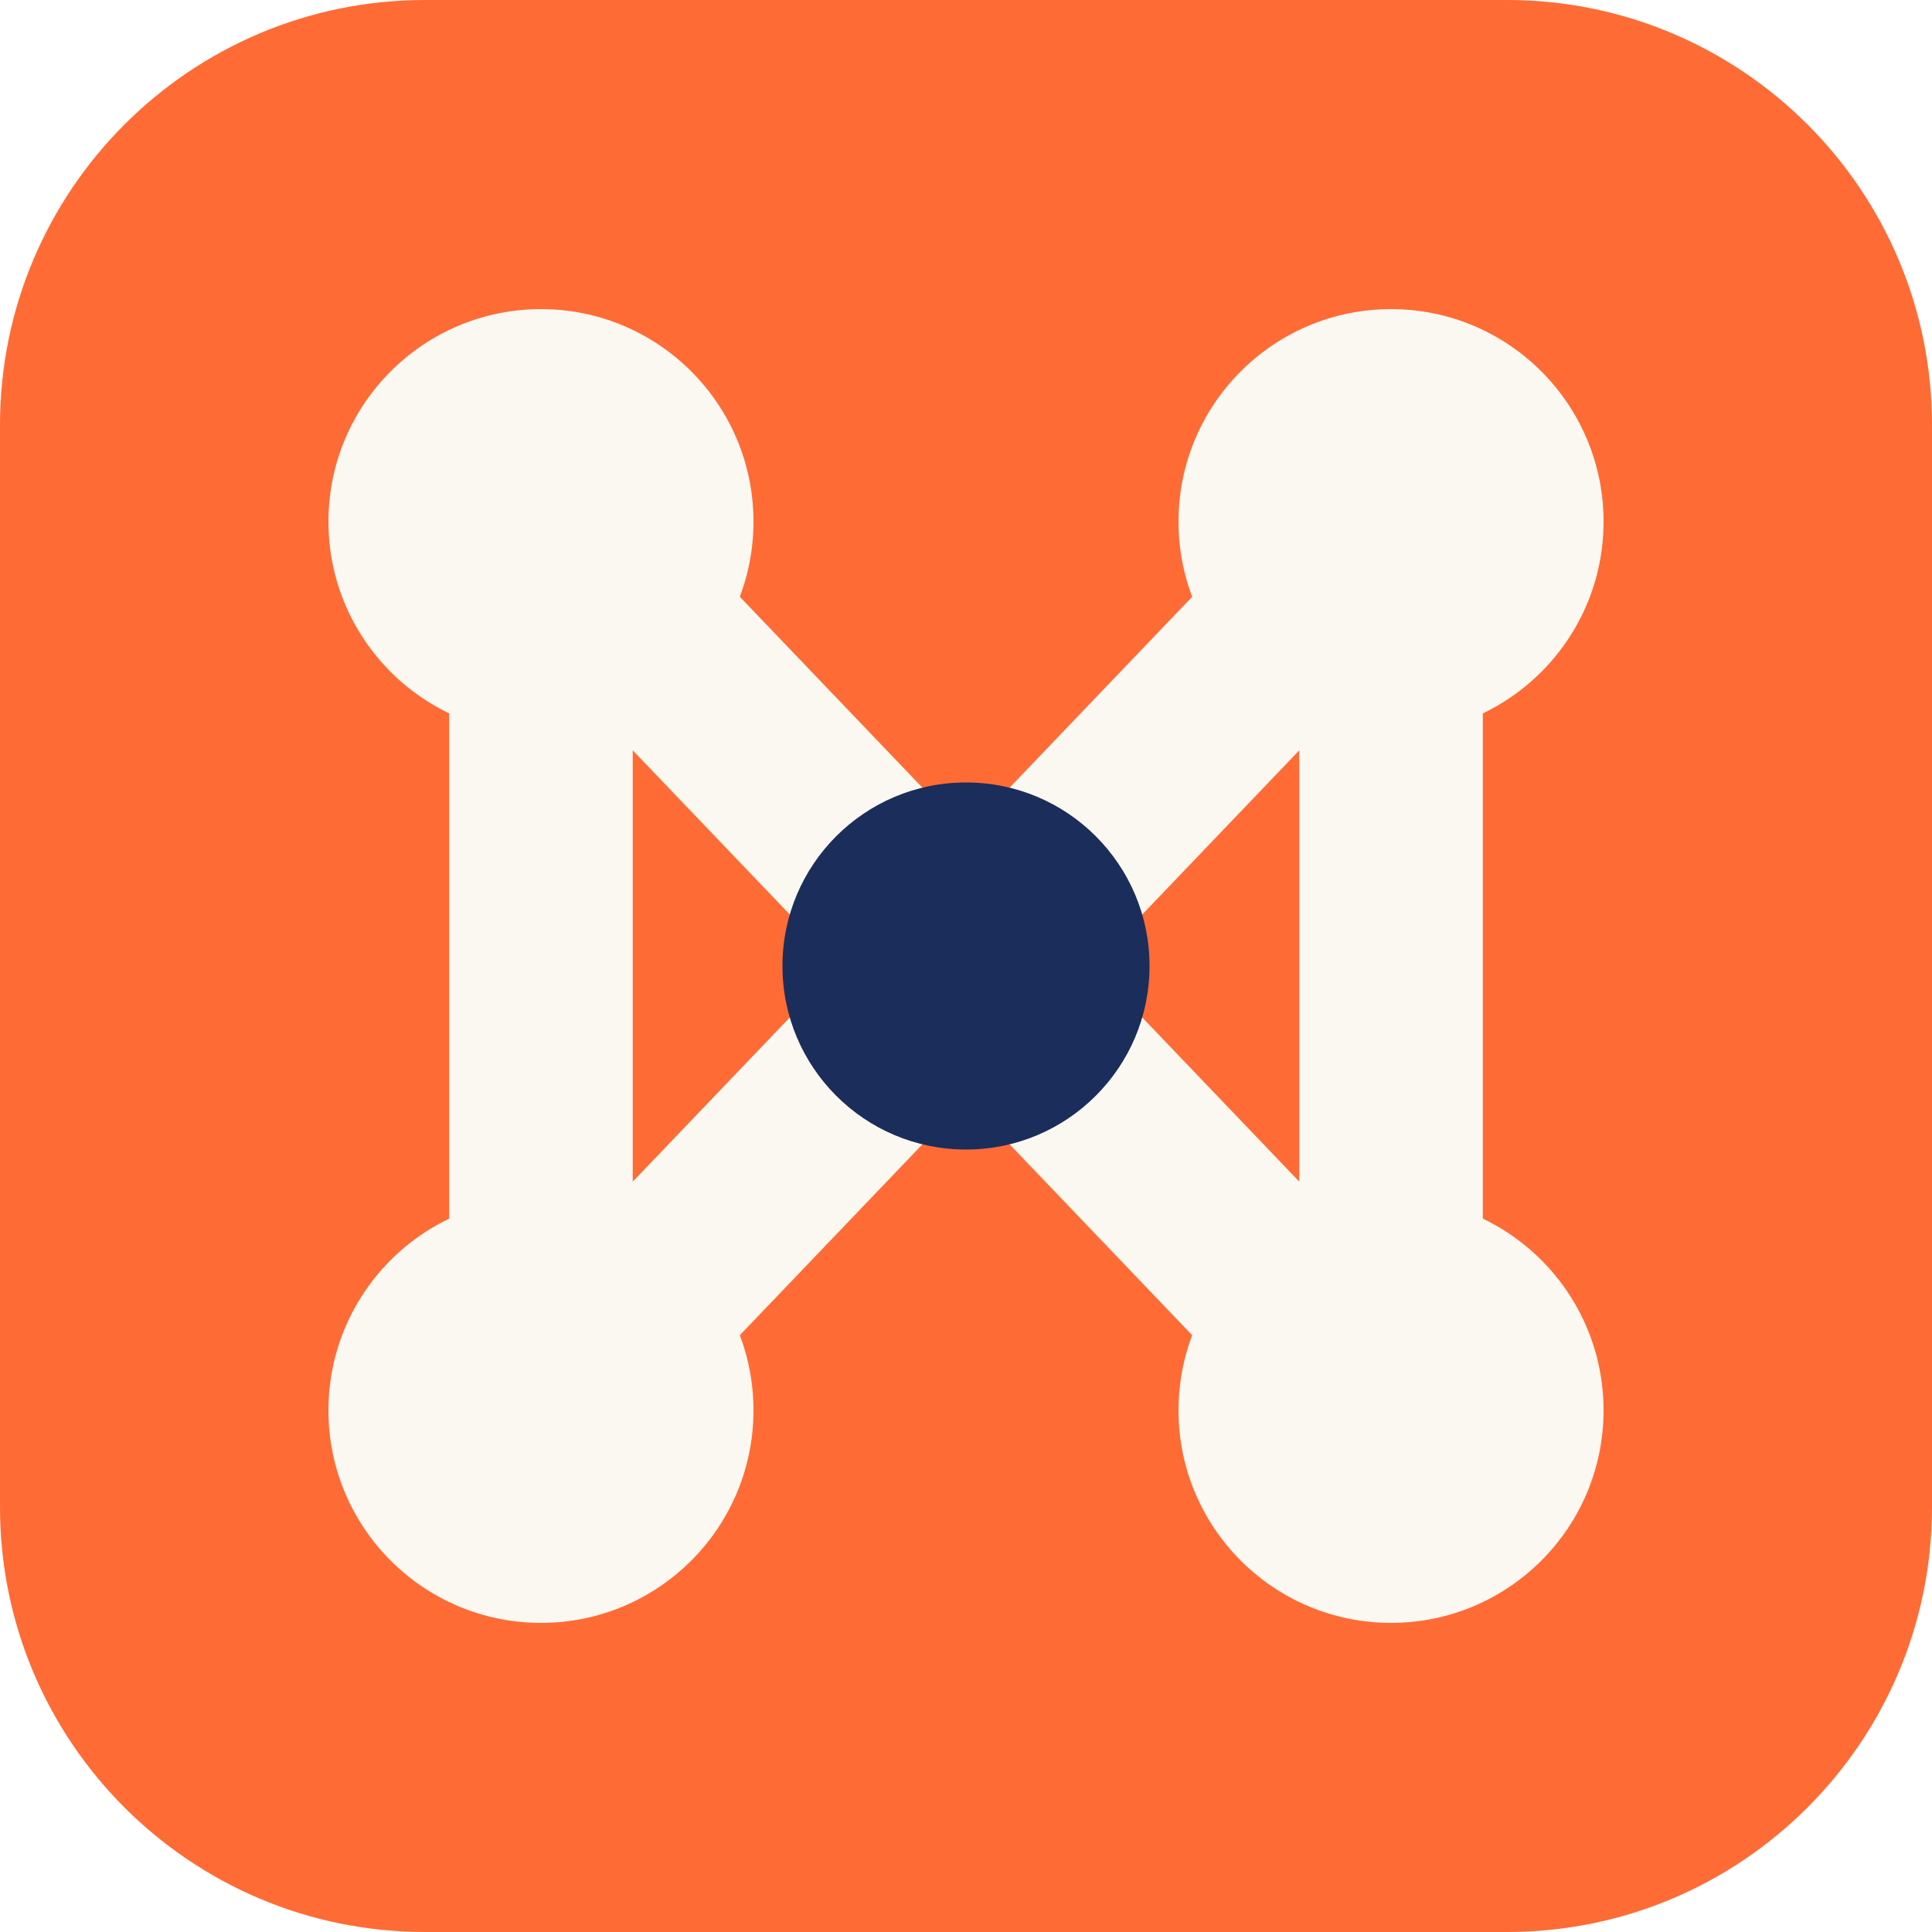
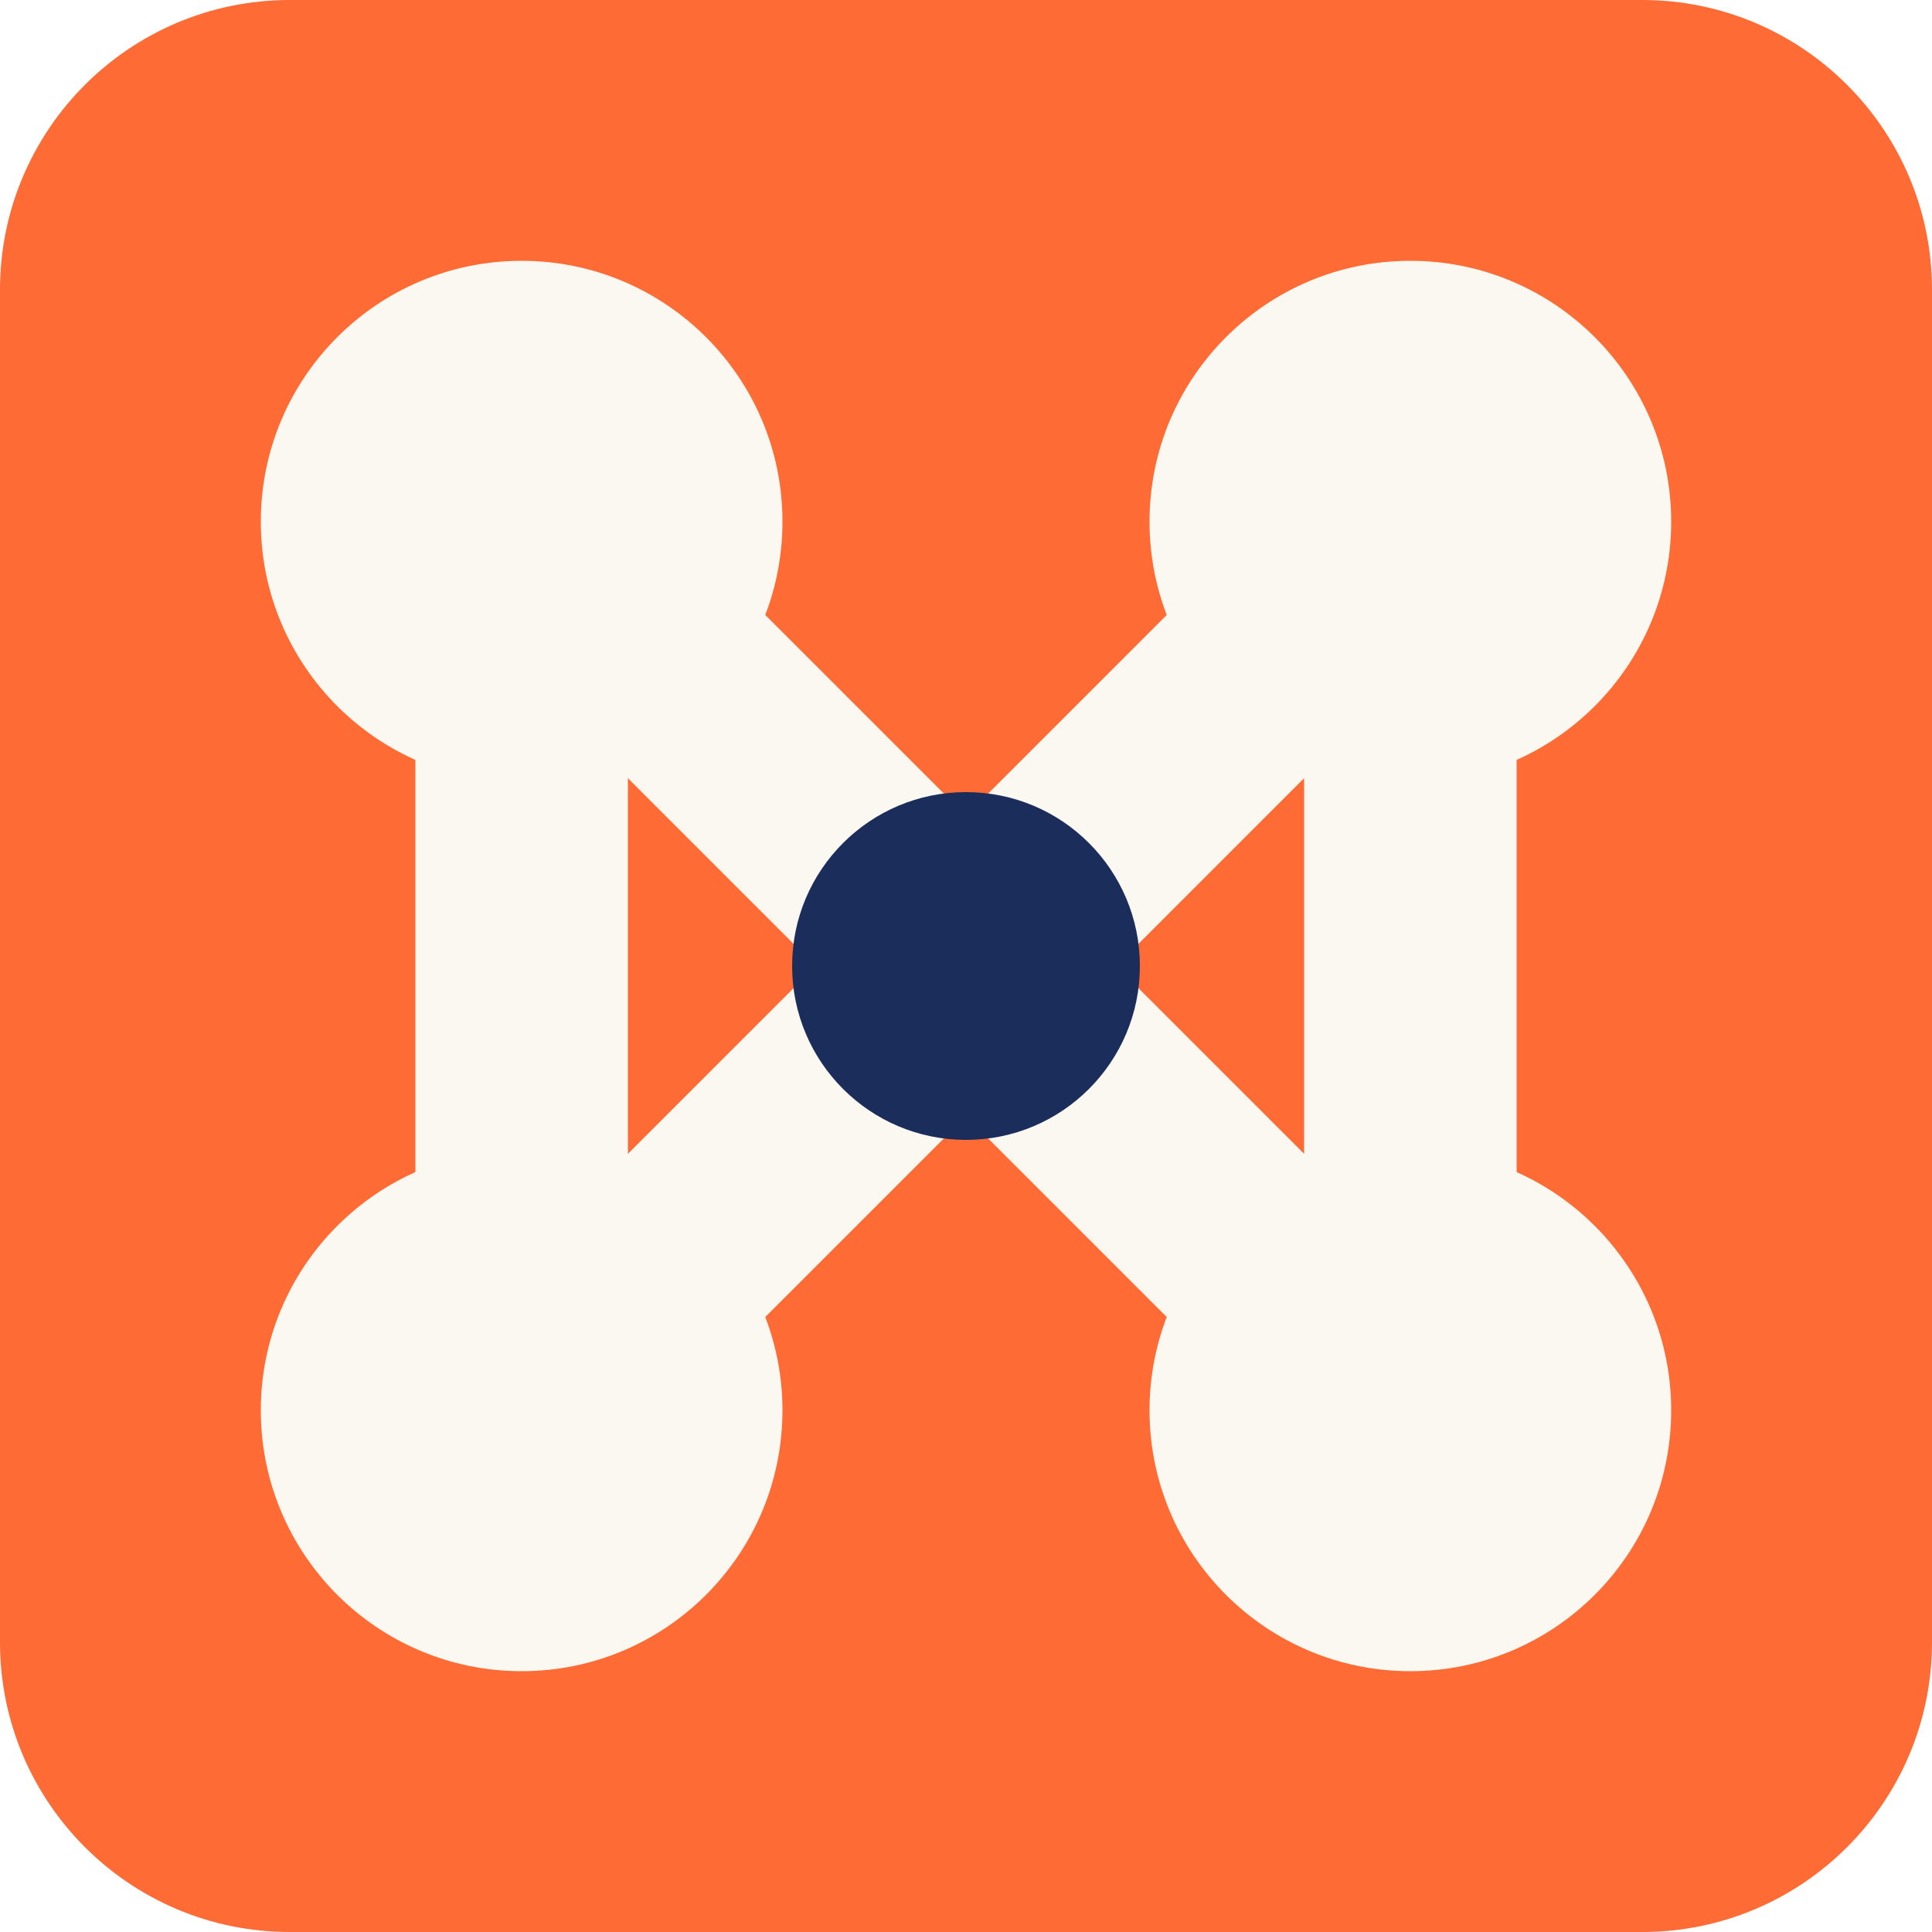
<svg xmlns="http://www.w3.org/2000/svg" viewBox="0 0 100 100" fill="none">
-   <rect width="100" height="100" rx="22" fill="#FF6B35" />
-   <g stroke="#FBF8F2" stroke-width="9.5" stroke-linecap="round">
-     <line x1="28" y1="27" x2="28" y2="73" />
-     <line x1="72" y1="27" x2="72" y2="73" />
-     <line x1="28" y1="27" x2="72" y2="73" />
-     <line x1="72" y1="27" x2="28" y2="73" />
+   <rect width="100" height="100" rx="15" fill="#FF6B35" />
+   <g stroke="#FBF8F2" stroke-width="11" stroke-linecap="round">
+     <line x1="27" y1="27" x2="27" y2="73" />
+     <line x1="73" y1="27" x2="73" y2="73" />
+     <line x1="27" y1="27" x2="73" y2="73" />
+     <line x1="73" y1="27" x2="27" y2="73" />
  </g>
-   <circle cx="28" cy="27" r="11" fill="#FBF8F2" />
-   <circle cx="72" cy="27" r="11" fill="#FBF8F2" />
-   <circle cx="28" cy="73" r="11" fill="#FBF8F2" />
-   <circle cx="72" cy="73" r="11" fill="#FBF8F2" />
-   <circle cx="50" cy="50" r="9.5" fill="#1B2D5A" />
+   <circle cx="27" cy="27" r="13.5" fill="#FBF8F2" />
+   <circle cx="73" cy="27" r="13.5" fill="#FBF8F2" />
+   <circle cx="27" cy="73" r="13.5" fill="#FBF8F2" />
+   <circle cx="73" cy="73" r="13.5" fill="#FBF8F2" />
+   <circle cx="50" cy="50" r="9" fill="#1B2D5A" />
</svg>
